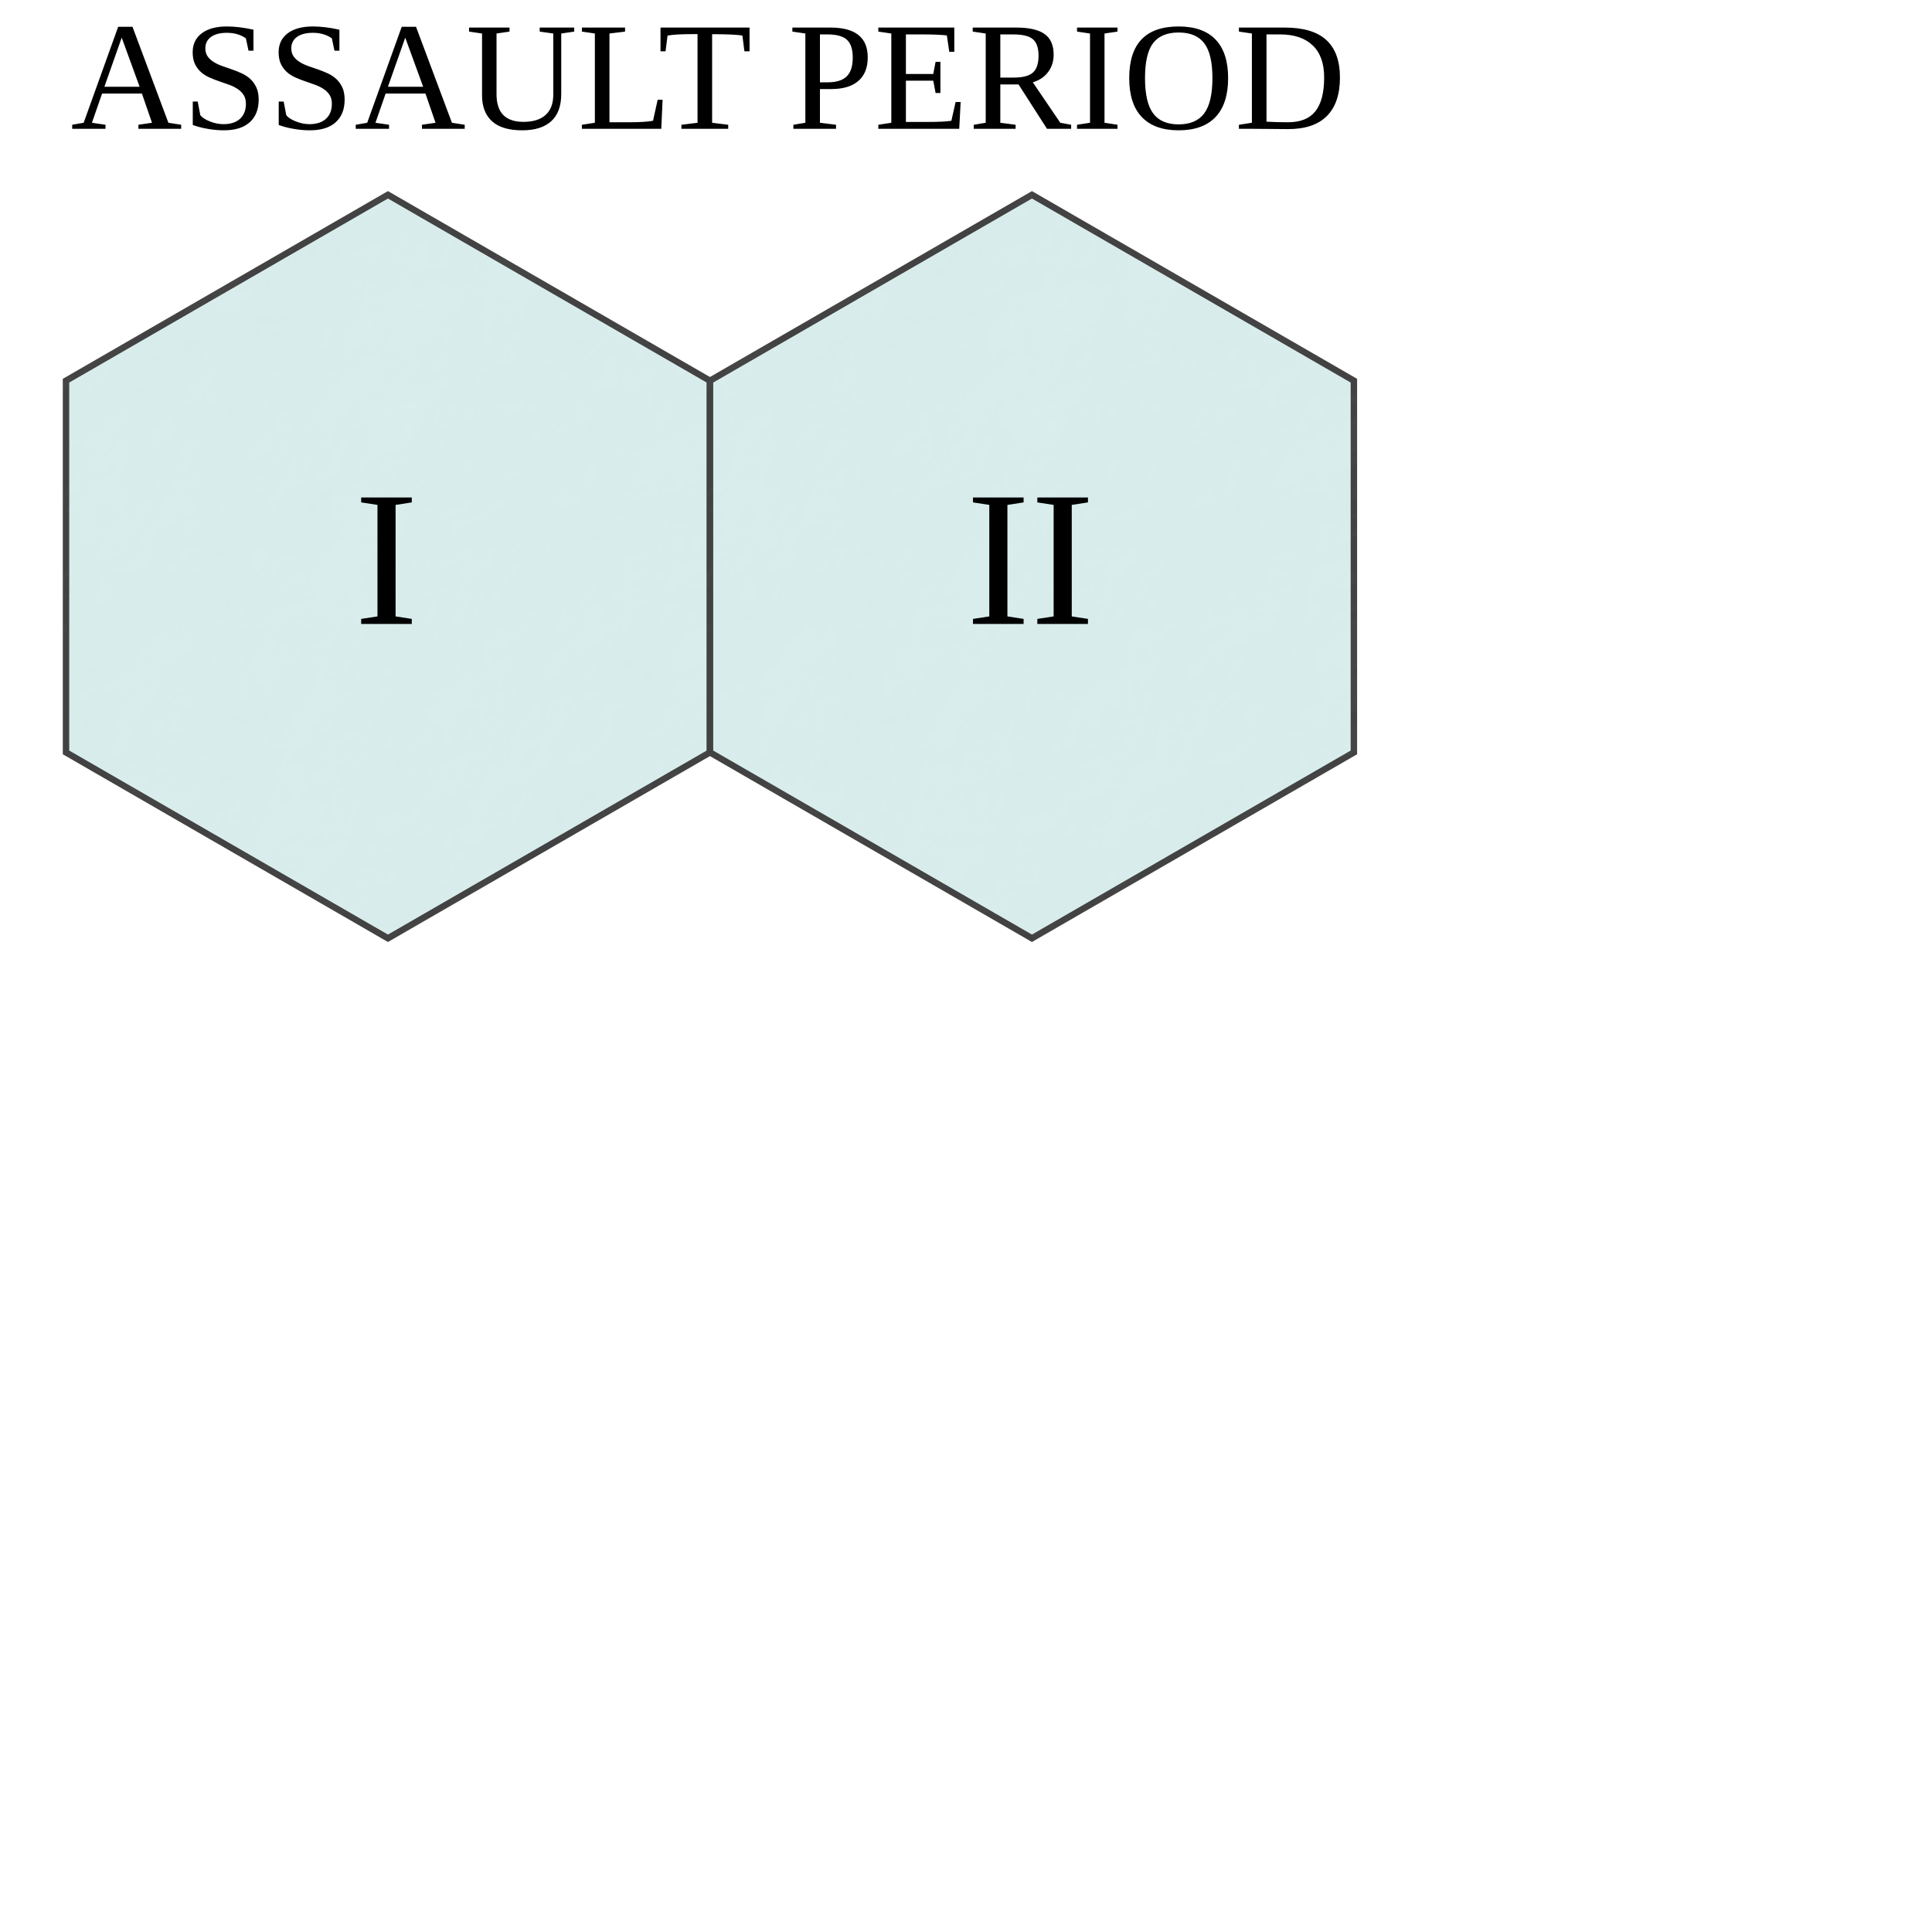
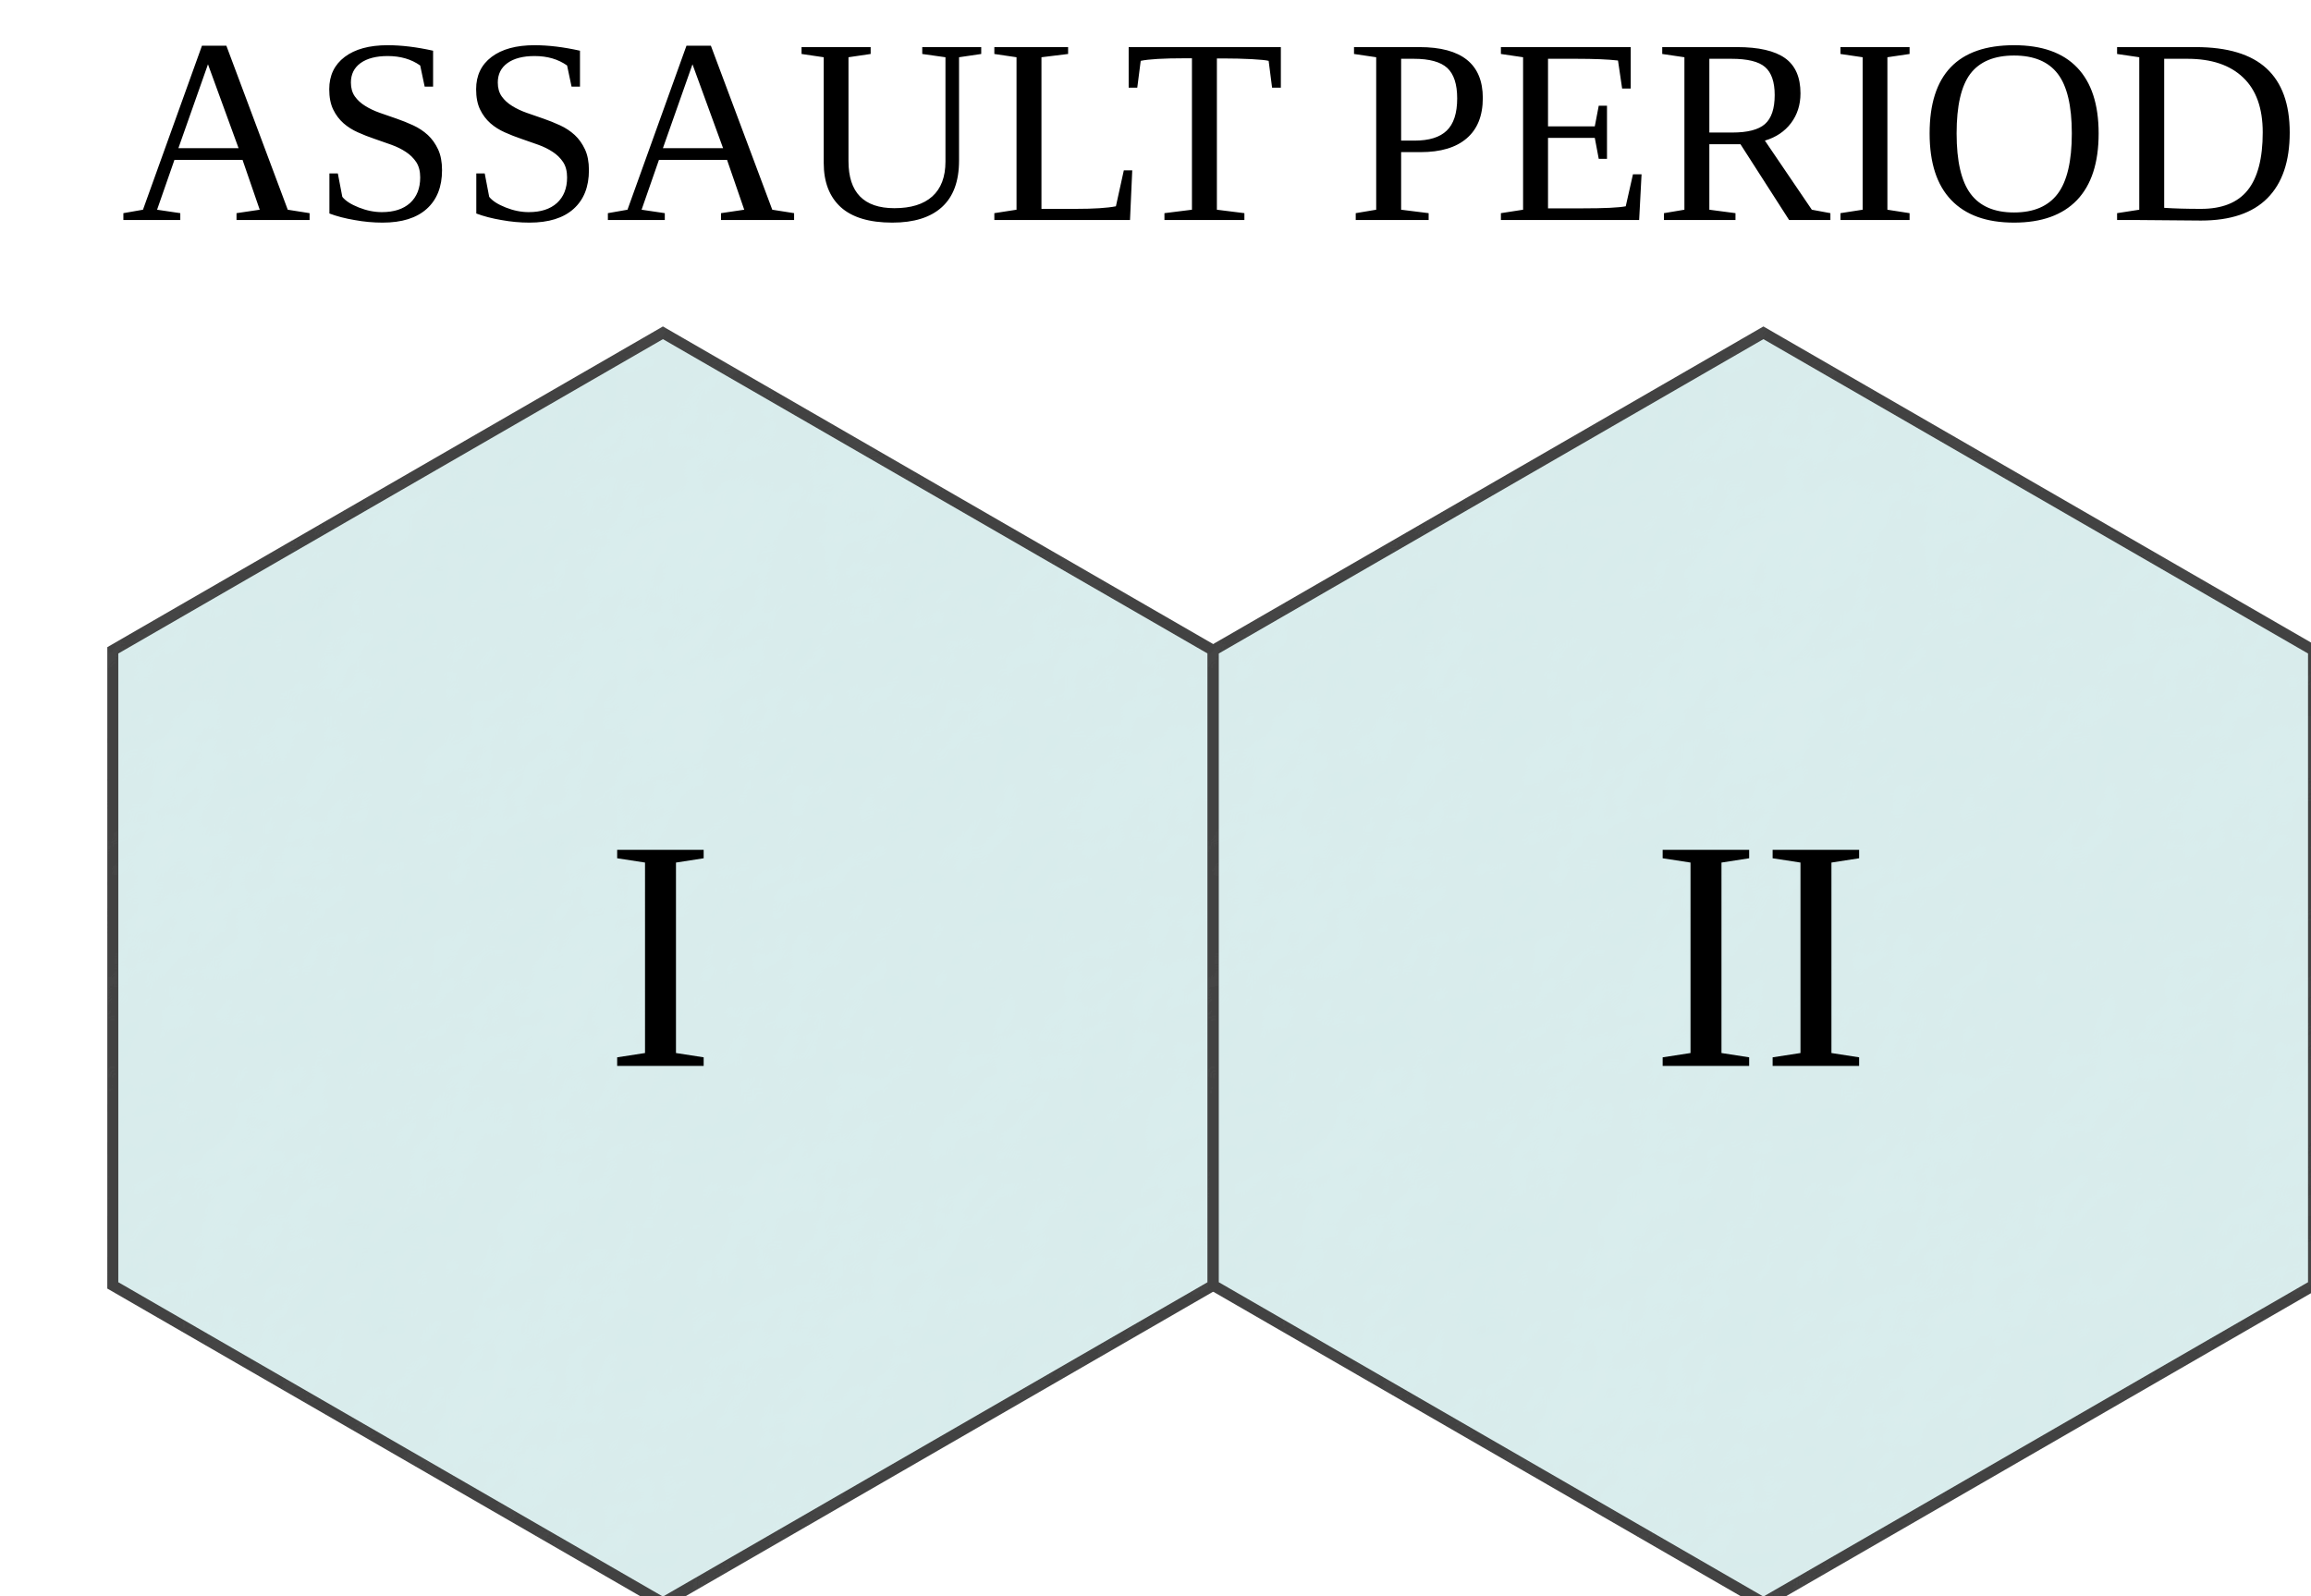
- <svg xmlns="http://www.w3.org/2000/svg" xmlns:xlink="http://www.w3.org/1999/xlink" width="300" height="300">
+ <svg xmlns="http://www.w3.org/2000/svg" xmlns:xlink="http://www.w3.org/1999/xlink" width="210" height="145">
  <defs>
    <filter id="paper">
      <feTurbulence type="fractalNoise" baseFrequency="0.04" result="noise" numOctaves="5" />
      <feDiffuseLighting in="noise" surfaceScale="2" result="texture">
        <feDistantLight azimuth="45" elevation="75" />
      </feDiffuseLighting>
      <feComposite in="SourceGraphic" in2="texture" operator="arithmetic" k1="1" k2="0" k3="0" k4="0" />
    </filter>
    <polygon id="battle_track" filter="url(#paper)" fill="rgb(220,240,240)" stroke="#444444" points="50.24,0.25 100.23,29.112 100.23,86.835 50.24,115.697 0.25,86.835 0.25,29.112 50.24,0.25" />
  </defs>
  <g id="assault_period">
    <g id="assault_period_label">
      <text x="110" y="20" text-anchor="middle" fill="black" font-size="24">ASSAULT PERIOD</text>
    </g>
    <g id="assault_period1">
      <use id="assault_period1_hex" xlink:href="#battle_track" x="10" y="30" />
      <text x="60" y="90" dominant-baseline="middle" text-anchor="middle" fill="black" font-size="30">I</text>
    </g>
    <g id="assault_period2">
      <use id="assault_period2_hex" xlink:href="#battle_track" x="110" y="30" />
      <text x="160" y="90" dominant-baseline="middle" text-anchor="middle" fill="black" font-size="30">II</text>
    </g>
  </g>
</svg>
